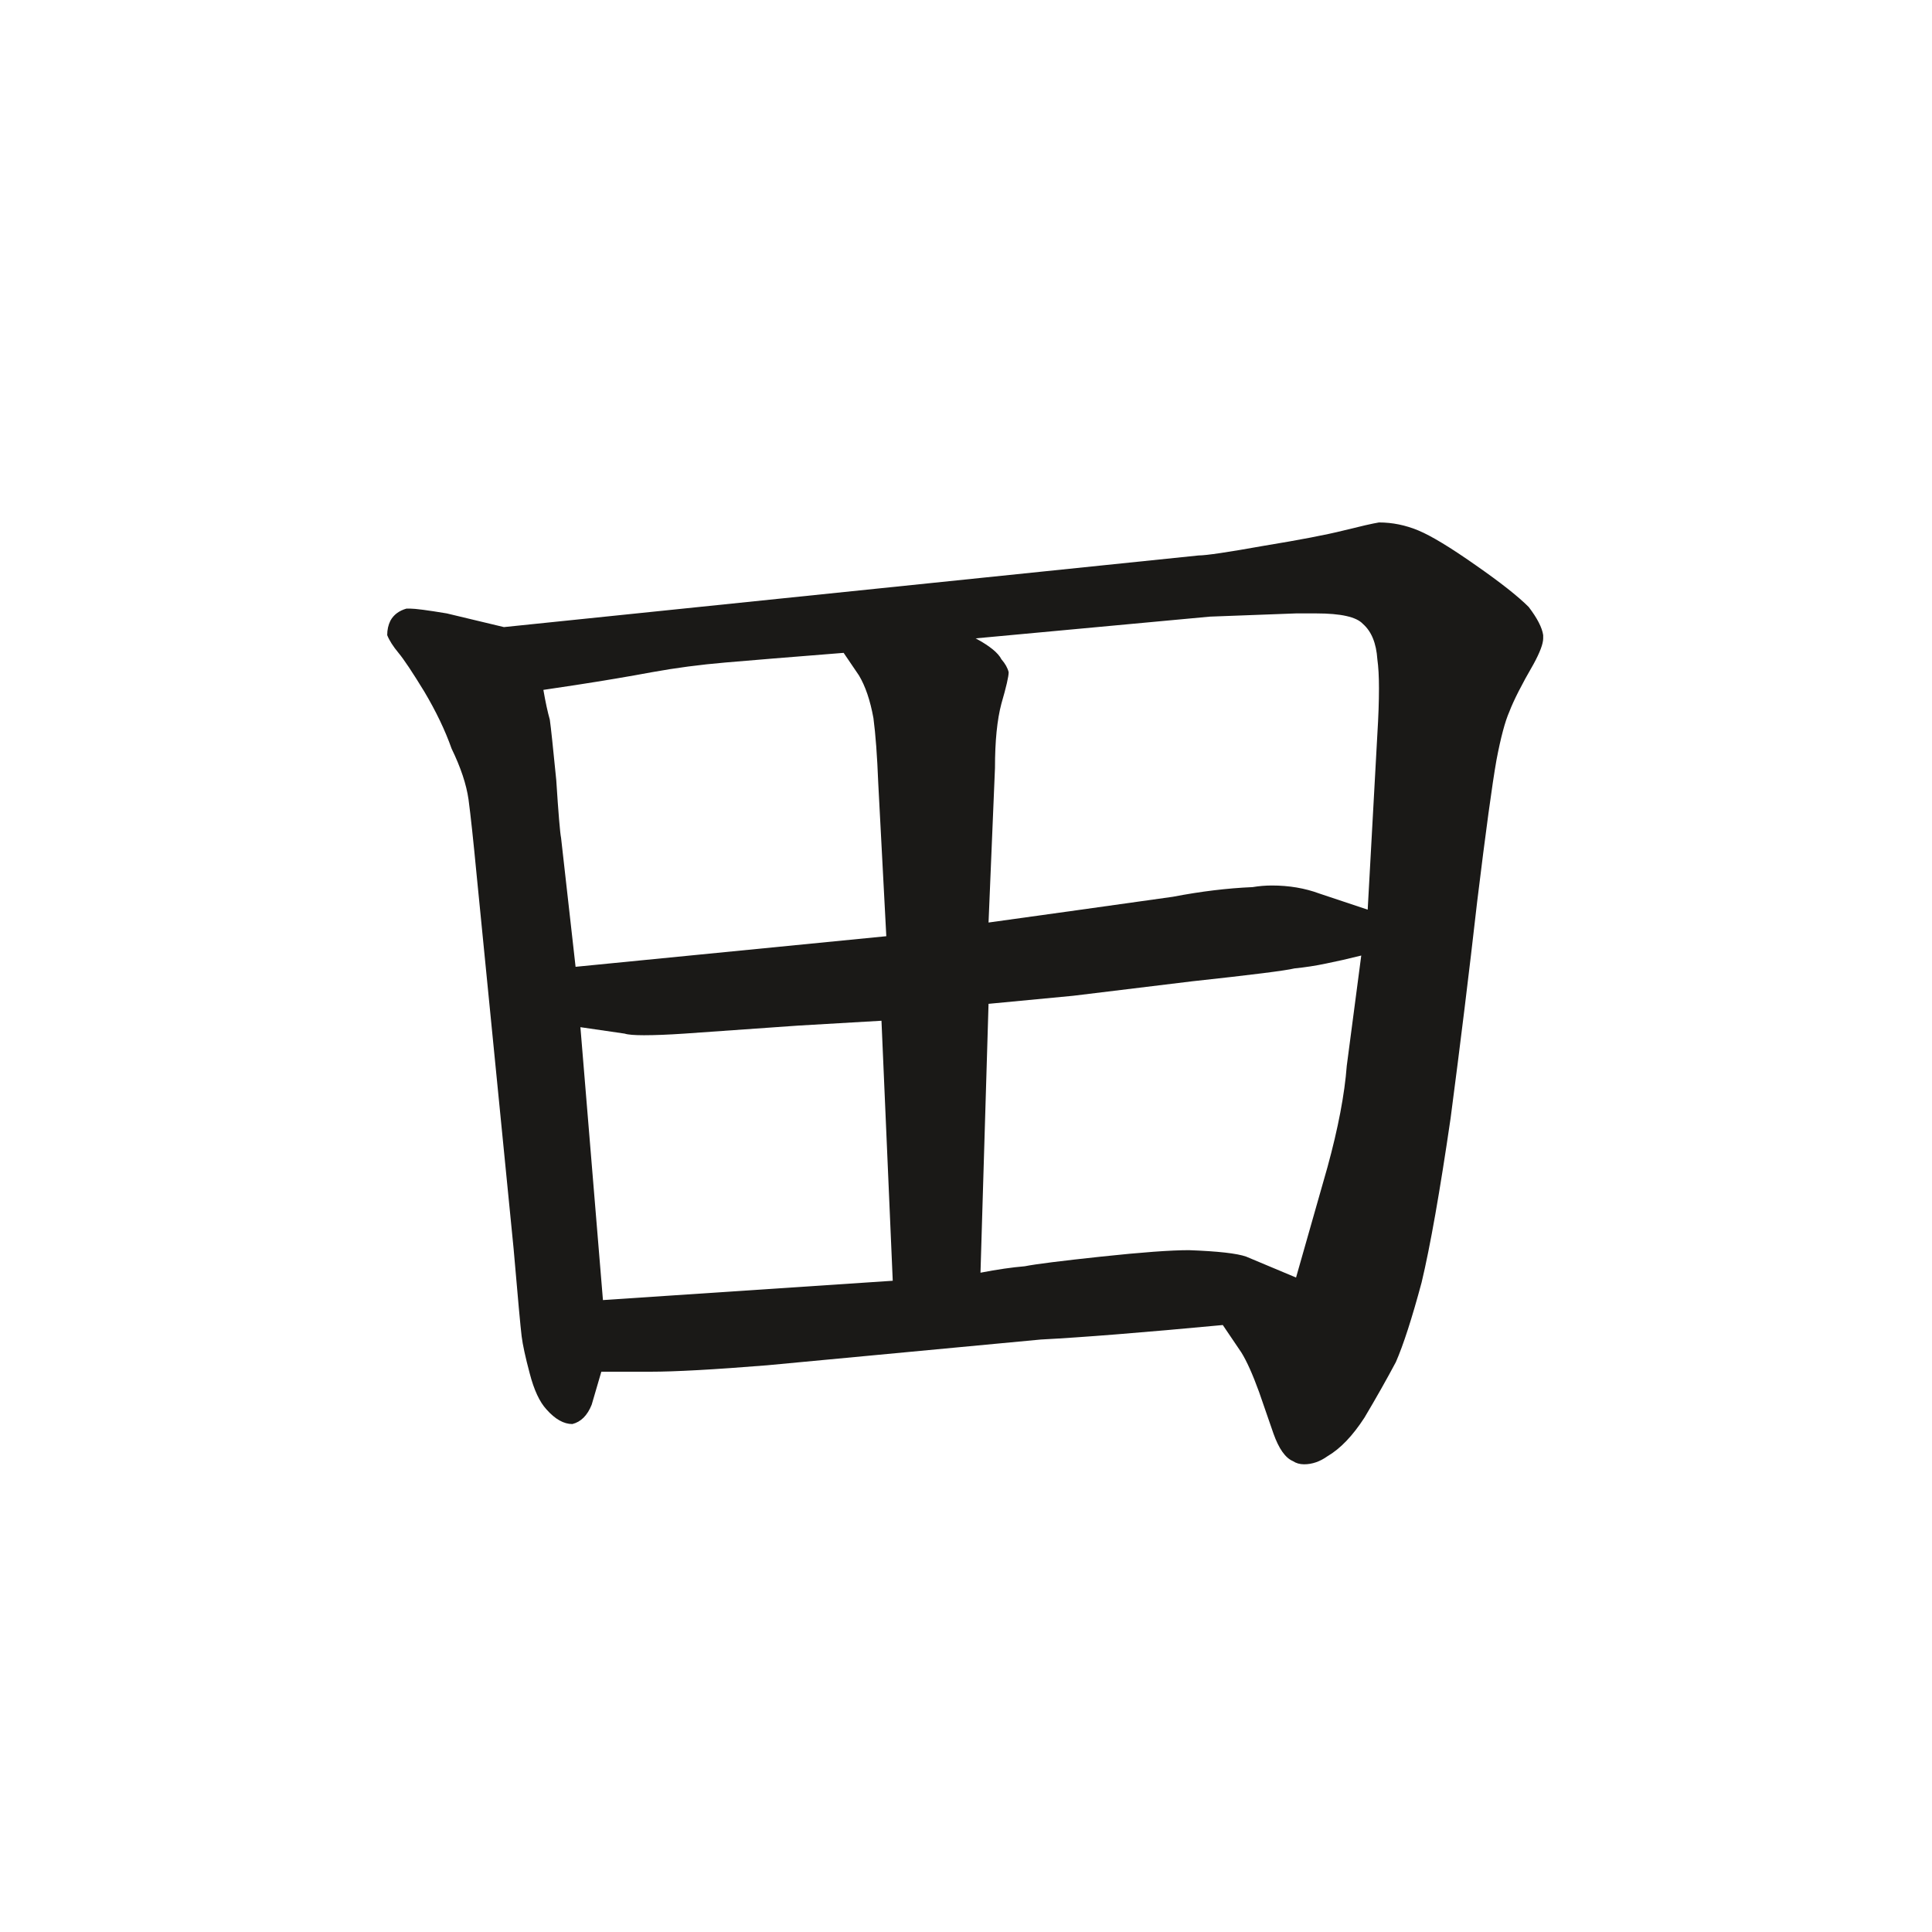
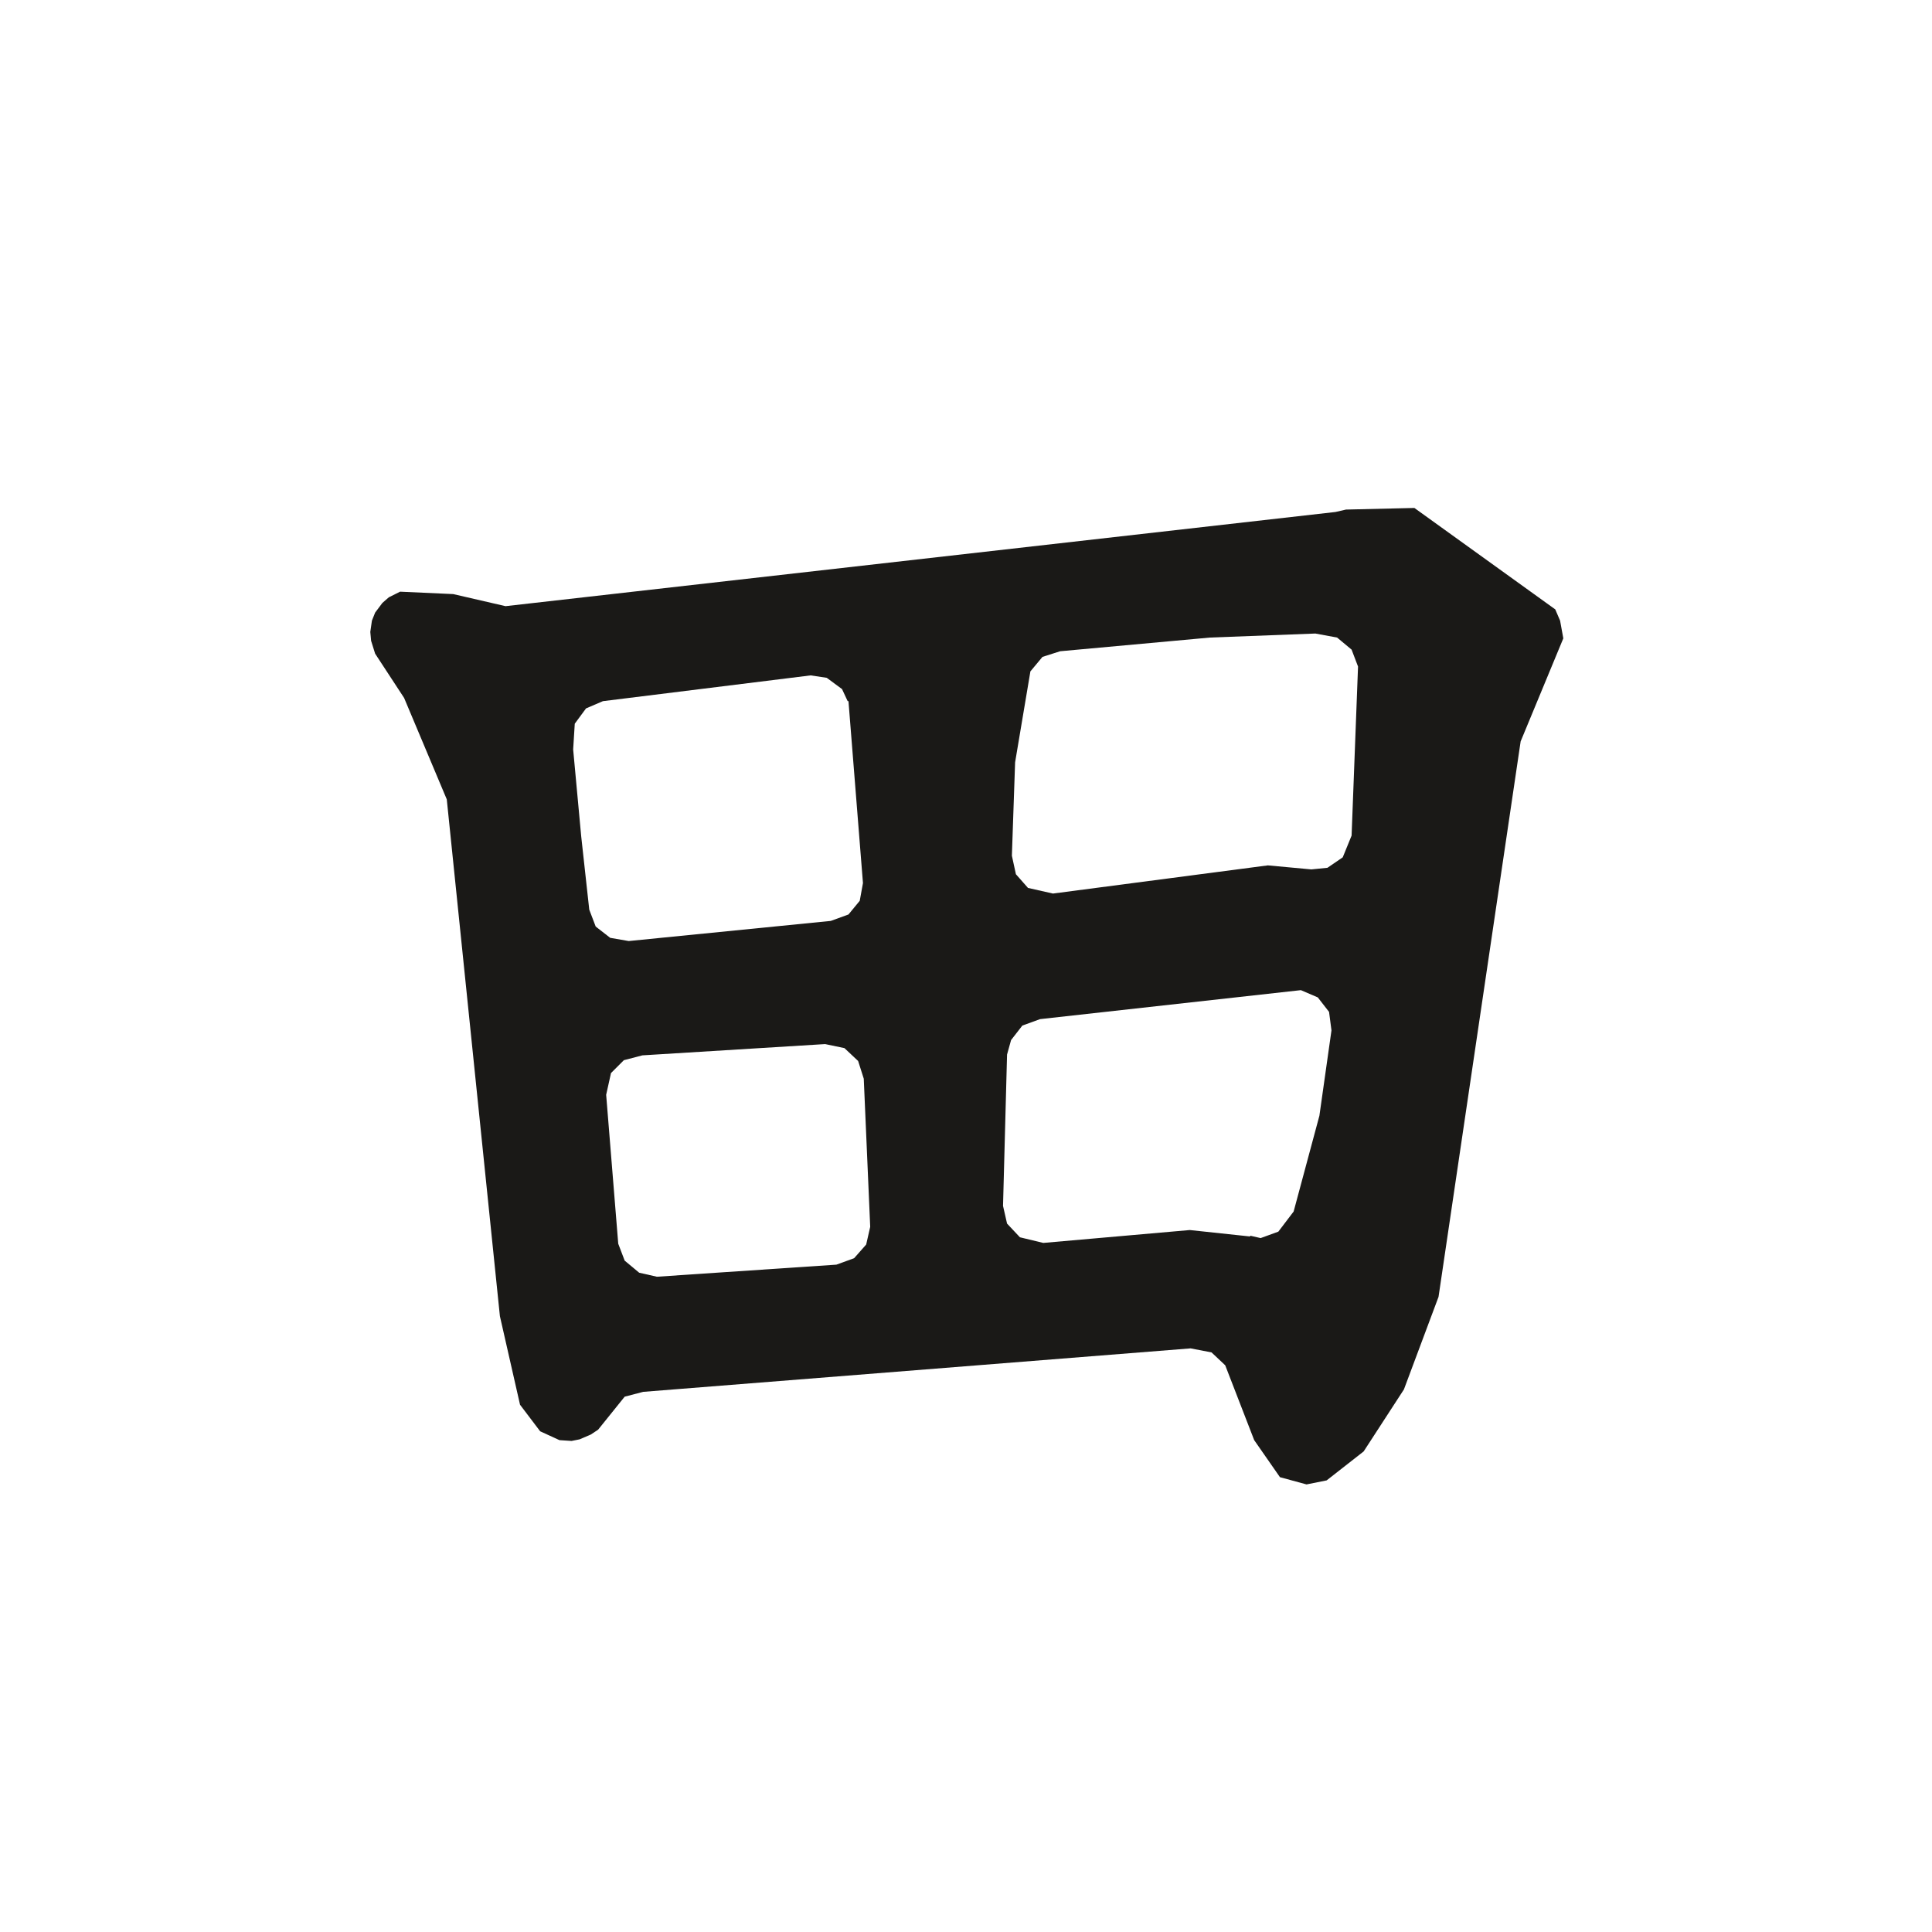
<svg xmlns="http://www.w3.org/2000/svg" width="24" height="24" viewBox="0 0 24 24" fill="none">
-   <path d="M15.19 16.46Q13.7 16.6 12.93 16.64L9.53 16.96Q8.54 17.04 8.08 17.04H7.47L7.35 17.45Q7.27 17.65 7.11 17.69Q6.95 17.69 6.79 17.51Q6.66 17.37 6.58 17.06Q6.5 16.76 6.48 16.6Q6.46 16.44 6.38 15.51L5.92 10.86Q5.86 10.23 5.82 9.93Q5.78 9.65 5.61 9.3Q5.49 8.96 5.27 8.59Q5.05 8.23 4.95 8.11Q4.85 7.99 4.81 7.89Q4.81 7.79 4.85 7.71Q4.91 7.6 5.05 7.56H5.09Q5.19 7.56 5.55 7.62L6.26 7.79L14.89 6.9Q15.03 6.9 15.7 6.78Q16.37 6.67 16.69 6.59Q17.01 6.51 17.13 6.49Q17.38 6.49 17.62 6.59Q17.86 6.69 18.33 7.02Q18.79 7.34 18.99 7.54Q19.15 7.75 19.17 7.89V7.93Q19.17 8.03 19.05 8.25Q18.83 8.63 18.75 8.84Q18.67 9.02 18.59 9.44Q18.51 9.89 18.35 11.2Q18.2 12.52 18.02 13.89Q17.82 15.26 17.66 15.93Q17.48 16.6 17.34 16.92Q17.17 17.24 16.95 17.61Q16.73 17.95 16.49 18.09Q16.35 18.19 16.2 18.19Q16.12 18.19 16.06 18.15Q15.92 18.09 15.82 17.81L15.64 17.29Q15.52 16.96 15.42 16.8ZM7.15 12.01 11.01 11.63 10.91 9.73Q10.89 9.22 10.85 8.92Q10.79 8.59 10.67 8.39L10.48 8.11Q9.47 8.19 9.01 8.23Q8.54 8.27 8.1 8.35Q7.67 8.43 7.15 8.51L6.75 8.57Q6.79 8.8 6.83 8.94Q6.85 9.08 6.91 9.69Q6.95 10.31 6.97 10.41ZM7.21 12.76 7.49 16.15 11.09 15.91 10.95 12.68 9.92 12.74 8.5 12.84Q8.2 12.86 8 12.86Q7.82 12.86 7.76 12.84ZM12.18 15.81Q12.49 15.75 12.73 15.73Q12.93 15.69 13.68 15.61Q14.43 15.53 14.77 15.53Q15.31 15.55 15.48 15.61L16.1 15.87L16.49 14.5Q16.69 13.77 16.73 13.24L16.91 11.87Q16.67 11.93 16.47 11.97Q16.28 12.01 16.08 12.03Q15.92 12.07 14.81 12.19L13.33 12.37L12.28 12.47ZM12.12 7.93Q12.38 8.07 12.44 8.19Q12.51 8.27 12.53 8.35Q12.53 8.43 12.44 8.74Q12.36 9.04 12.36 9.54L12.28 11.46L13.43 11.3L14.57 11.14Q15.09 11.04 15.56 11.02Q15.68 11 15.8 11Q16.12 11 16.39 11.1L16.99 11.3L17.11 9.12Q17.13 8.8 17.13 8.55Q17.13 8.33 17.11 8.19Q17.09 7.89 16.93 7.75Q16.81 7.62 16.35 7.62H16.1L15.03 7.66Z" fill="#1A1917" />
+   <path d="M16.72 6.33L17.57 6.31L19.32 7.57L19.38 7.71L19.42 7.93L18.89 9.21L17.87 16.11L17.44 17.26L16.94 18.03L16.48 18.39L16.23 18.44L15.9 18.35L15.58 17.89L15.22 16.96L15.05 16.8L14.79 16.75L7.99 17.29L7.76 17.35L7.43 17.76L7.34 17.82L7.2 17.88L7.1 17.9L6.95 17.89L6.71 17.78L6.46 17.45L6.21 16.35L5.55 9.93L5.02 8.67L4.66 8.12L4.61 7.96L4.6 7.85L4.62 7.71L4.66 7.61L4.75 7.49L4.83 7.42L4.97 7.35L5.63 7.38L6.28 7.53L16.59 6.36ZM10.25 12.97L7.98 13.11L7.75 13.17L7.59 13.33L7.53 13.6L7.68 15.45L7.76 15.66L7.94 15.81L8.16 15.86L10.39 15.71L10.61 15.63L10.76 15.46L10.81 15.24L10.73 13.4L10.66 13.18L10.49 13.02ZM12.96 15.44L14.78 15.28L15.53 15.36L15.53 15.35L15.66 15.38L15.88 15.3L16.07 15.05L16.39 13.86L16.54 12.8L16.51 12.57L16.37 12.39L16.16 12.3L12.92 12.66L12.7 12.74L12.56 12.92L12.51 13.1L12.46 14.98L12.51 15.2L12.67 15.37ZM10.07 8.39L7.49 8.71L7.28 8.8L7.14 8.99L7.12 9.31L7.22 10.39L7.32 11.3L7.4 11.51L7.58 11.65L7.81 11.69L10.32 11.44L10.54 11.36L10.68 11.19L10.72 10.97L10.54 8.71L10.53 8.71L10.46 8.56L10.27 8.42ZM12.8 8.34L12.61 9.47L12.57 10.63L12.62 10.86L12.77 11.03L13.08 11.1L15.75 10.75L16.29 10.8L16.49 10.78L16.68 10.65L16.79 10.38L16.87 8.28L16.79 8.07L16.61 7.92L16.34 7.87L15.03 7.92L13.17 8.09L12.95 8.16Z" fill="#1A1917" />
</svg>
